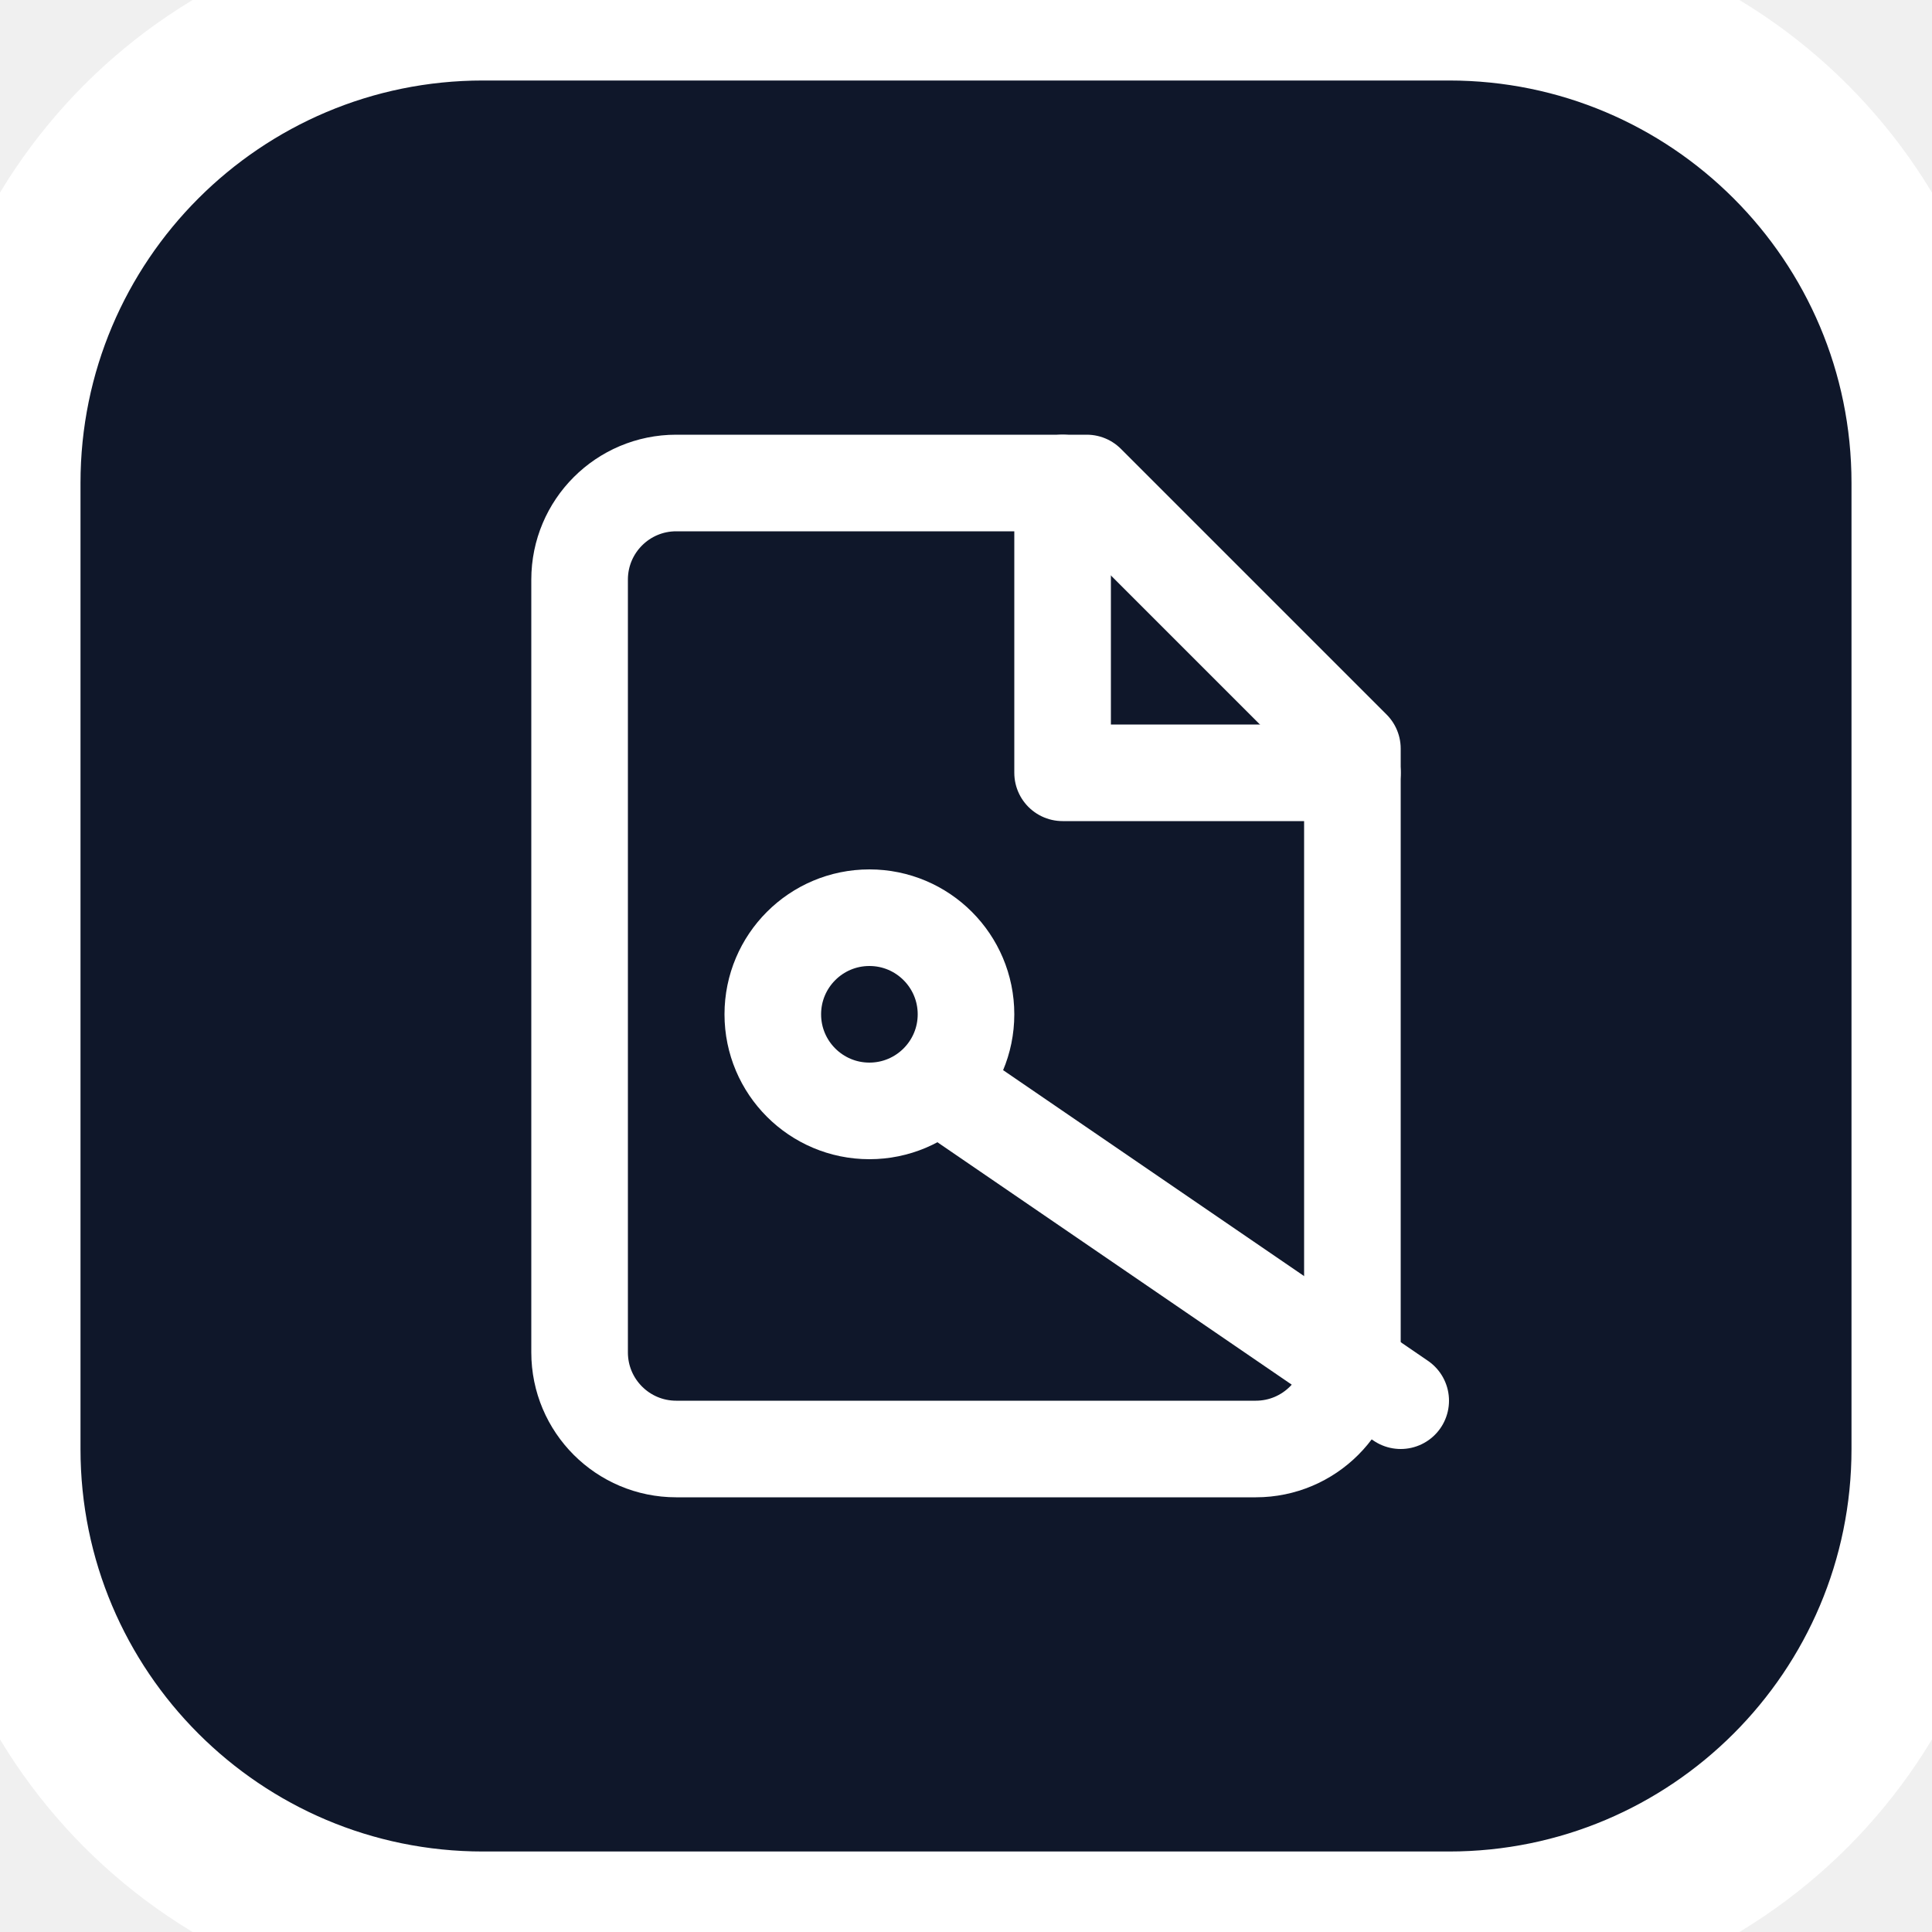
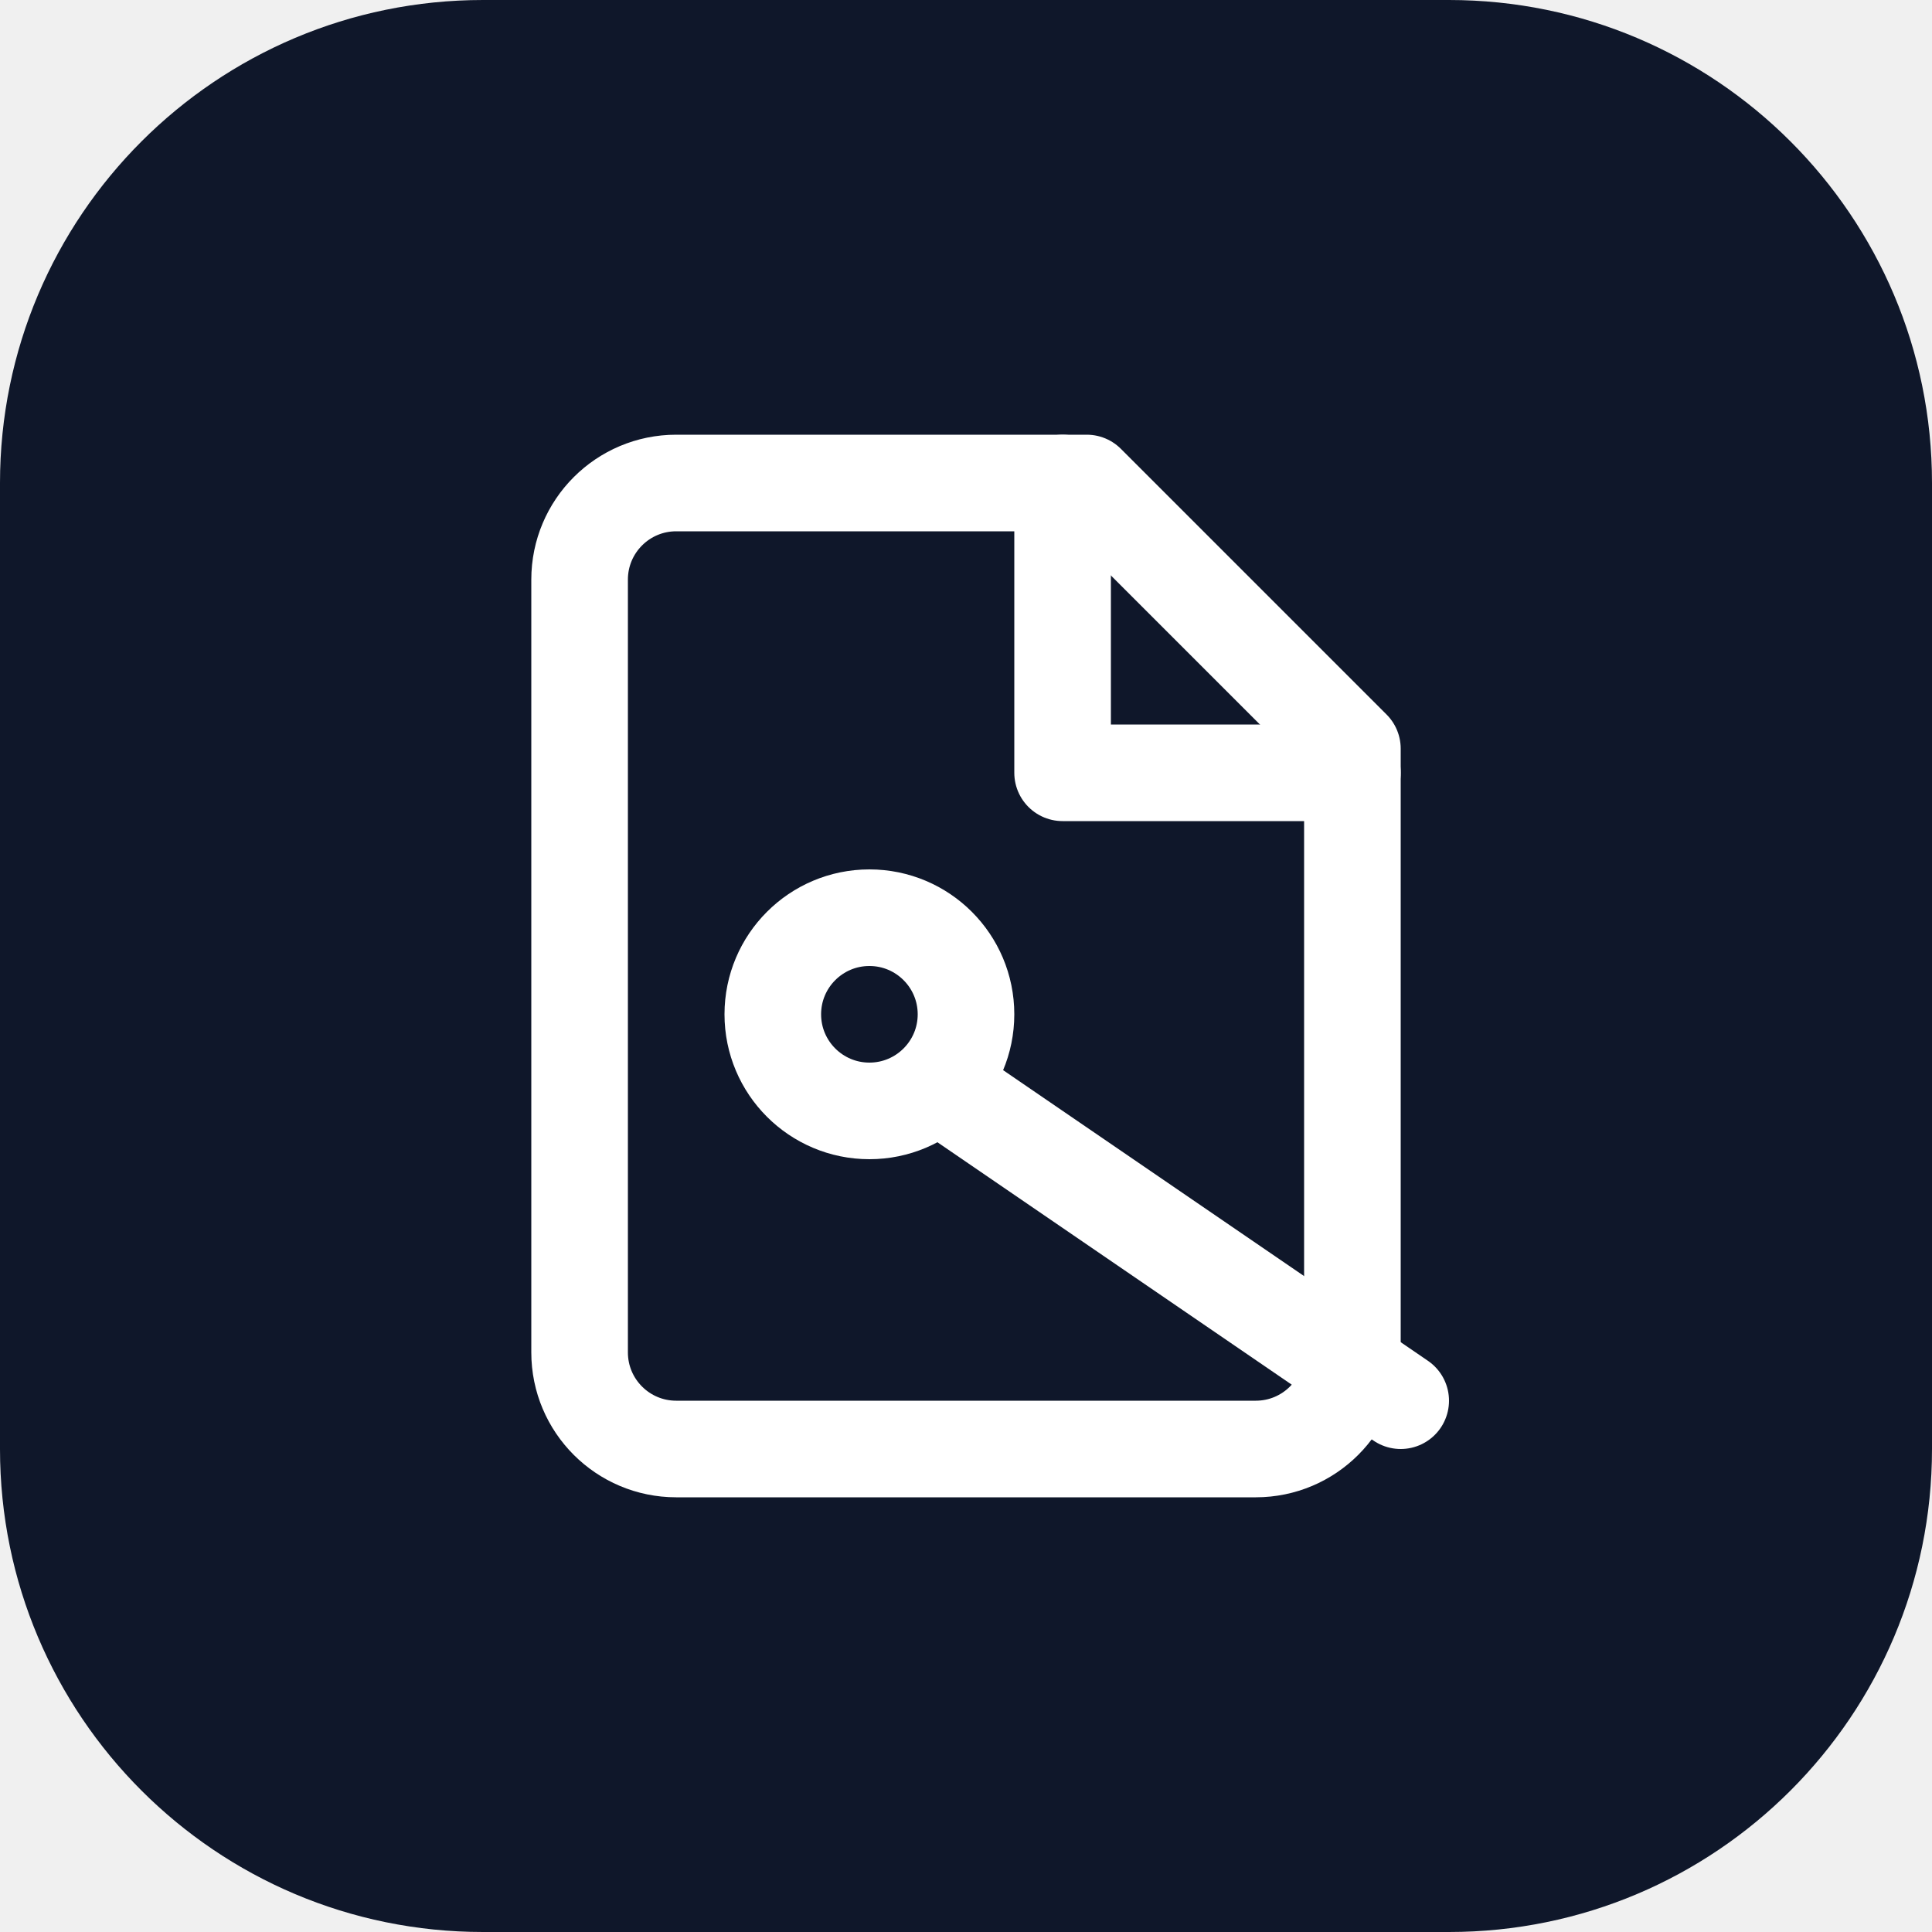
- <svg xmlns="http://www.w3.org/2000/svg" width="32" height="32" viewBox="0 0 24 24" fill="none" stroke="white" stroke-width="2" stroke-linecap="round" stroke-linejoin="round">
-   <rect x="0" y="0" width="24" height="24" rx="6" fill="#0f172a" />
-   <path d="M14.5 2H6a2 2 0 0 0-2 2v16a2 2 0 0 0 2 2h12a2 2 0 0 0 2-2V7.5L14.5 2z" transform="scale(0.6) translate(8, 8)" stroke="white" />
-   <polyline points="14 2 14 8 20 8" transform="scale(0.6) translate(8, 8)" stroke="white" />
-   <circle cx="10" cy="13" r="2" transform="scale(0.6) translate(8, 8)" stroke="white" />
-   <line x1="21" y1="21" x2="11.5" y2="14.5" transform="scale(0.6) translate(8, 8)" stroke="white" />
+ <svg xmlns="http://www.w3.org/2000/svg" viewBox="0 0 24 24">
+   <rect width="24" height="24" rx="6" fill="#0f172a" stroke="none" />
+   <g fill="none" stroke="white" stroke-width="2" stroke-linecap="round" stroke-linejoin="round" transform="scale(0.6) translate(8, 8)">
+     <path d="M14.5 2H6a2 2 0 0 0-2 2v16a2 2 0 0 0 2 2h12a2 2 0 0 0 2-2V7.5L14.5 2z" />
+     <polyline points="14 2 14 8 20 8" />
+     <circle cx="10" cy="13" r="2" />
+     <line x1="21" y1="21" x2="11.5" y2="14.5" />
+   </g>
</svg>
